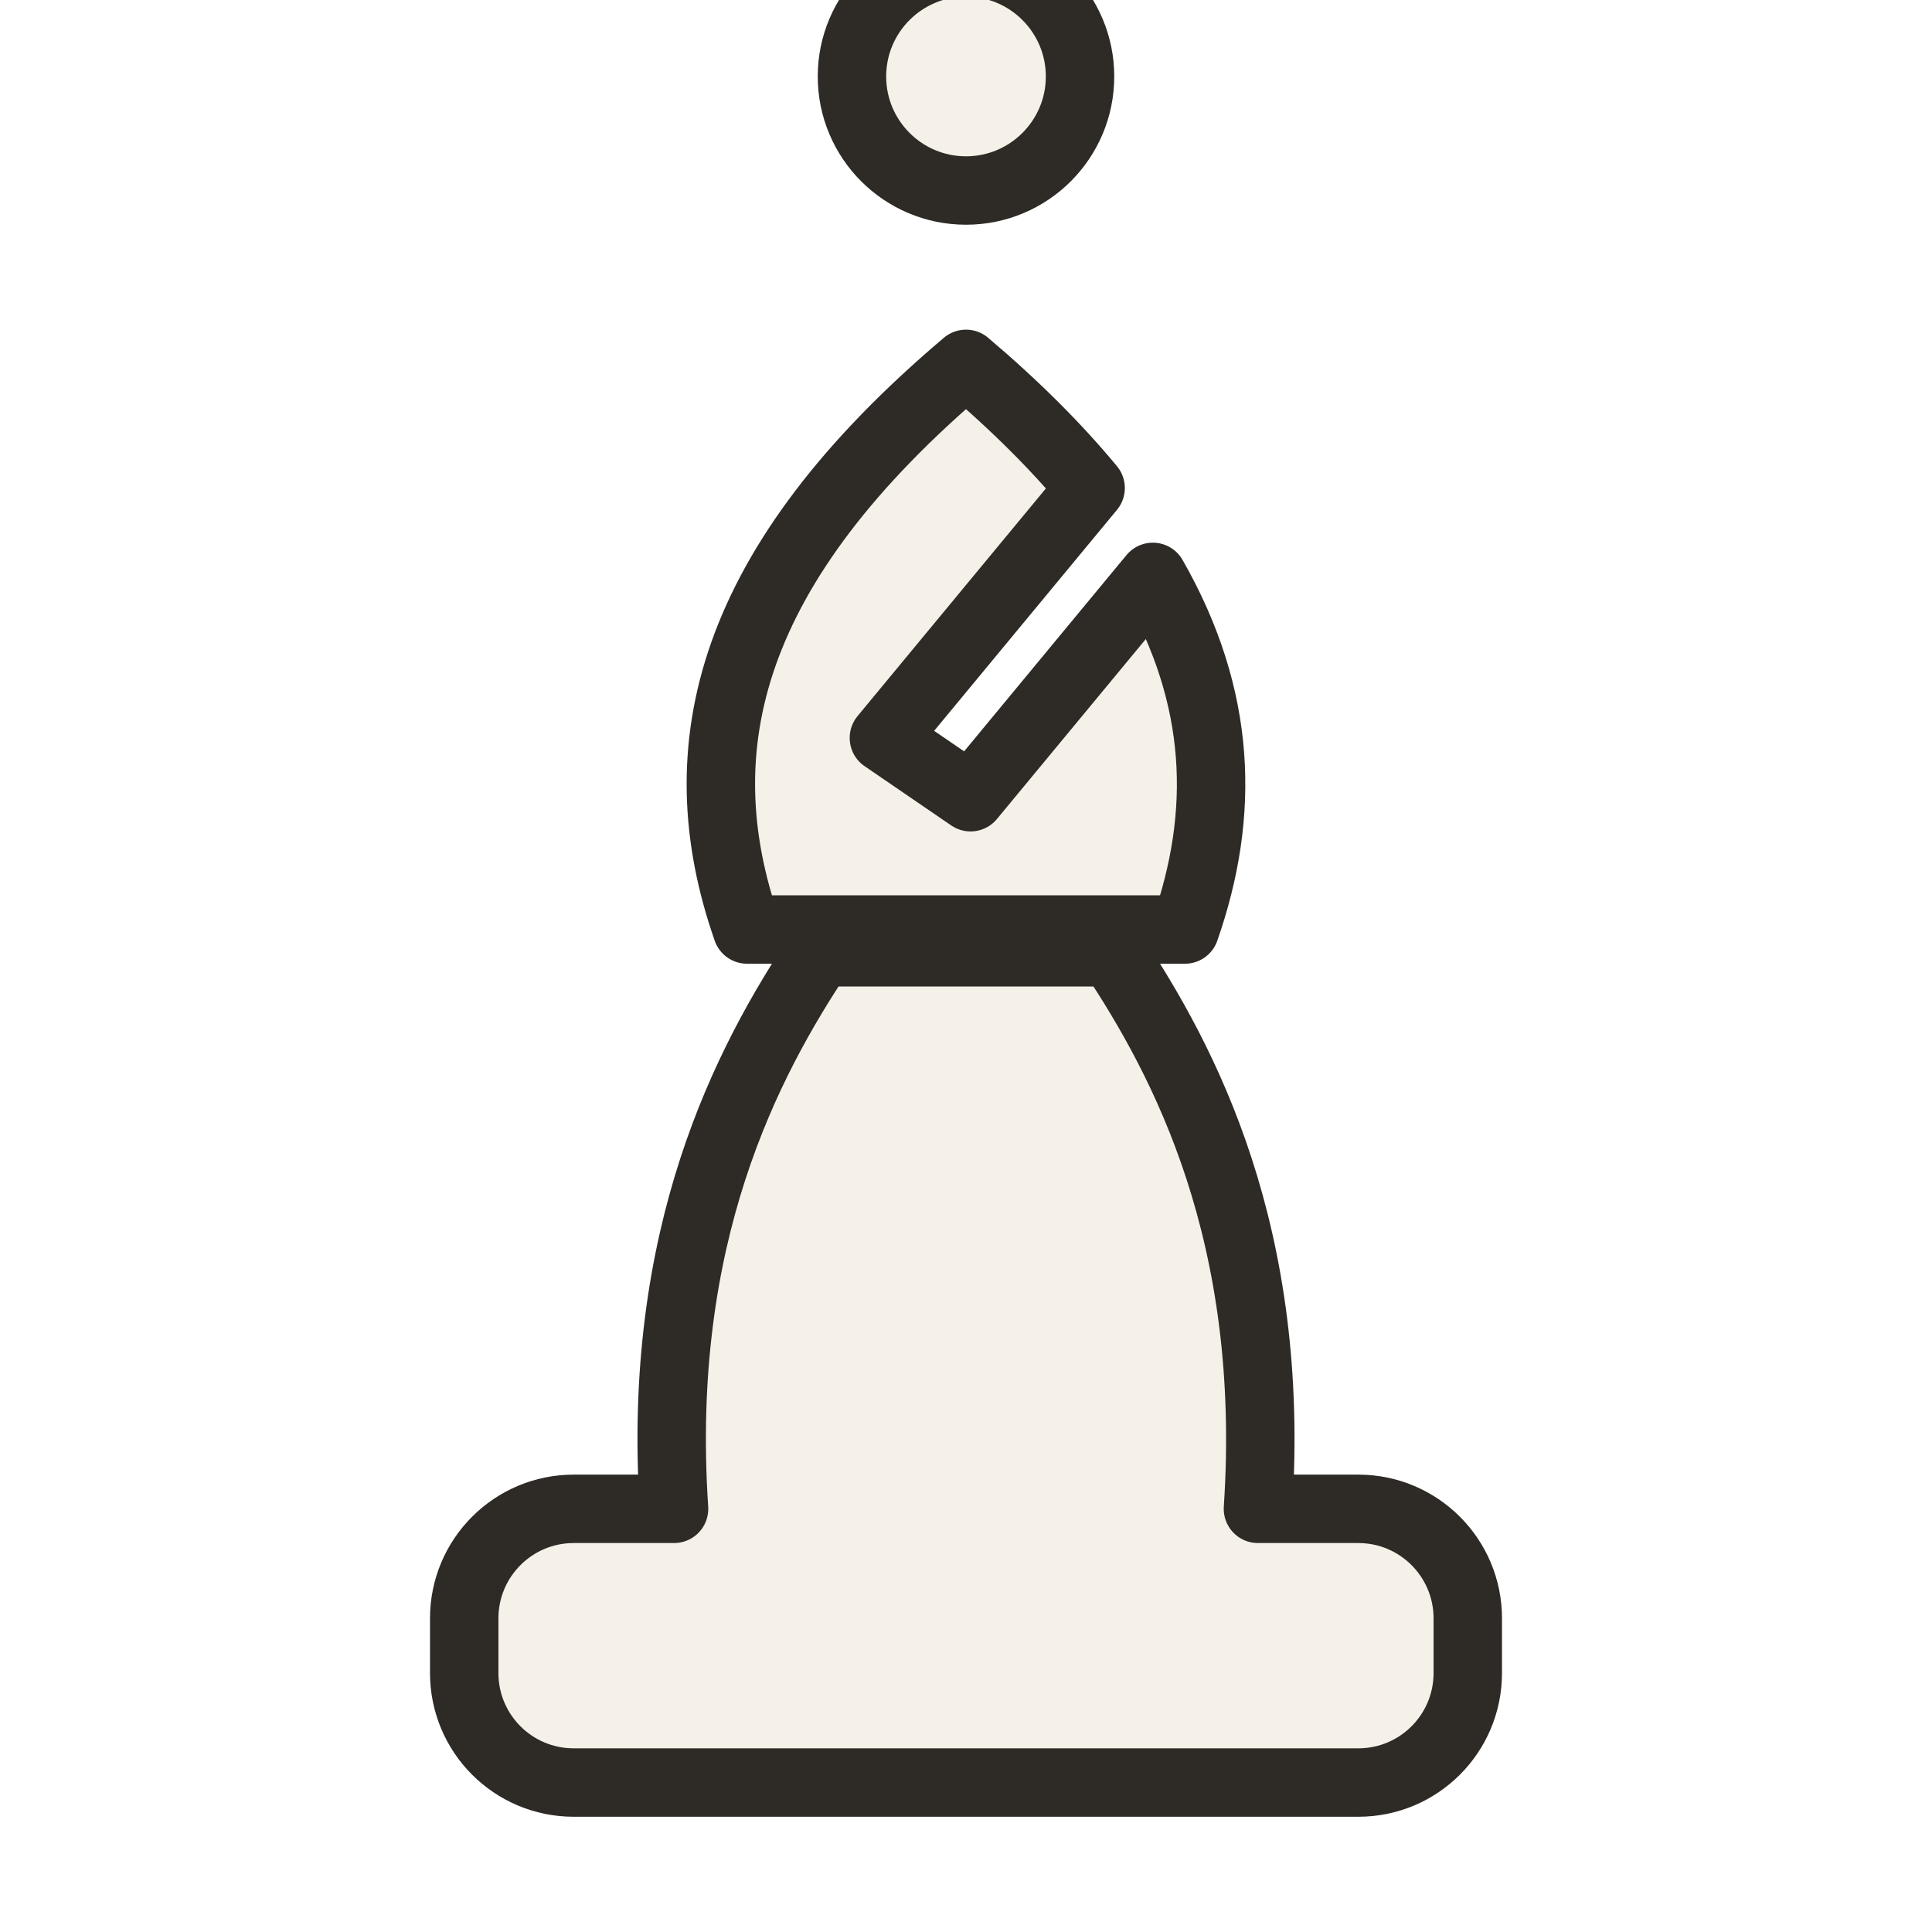
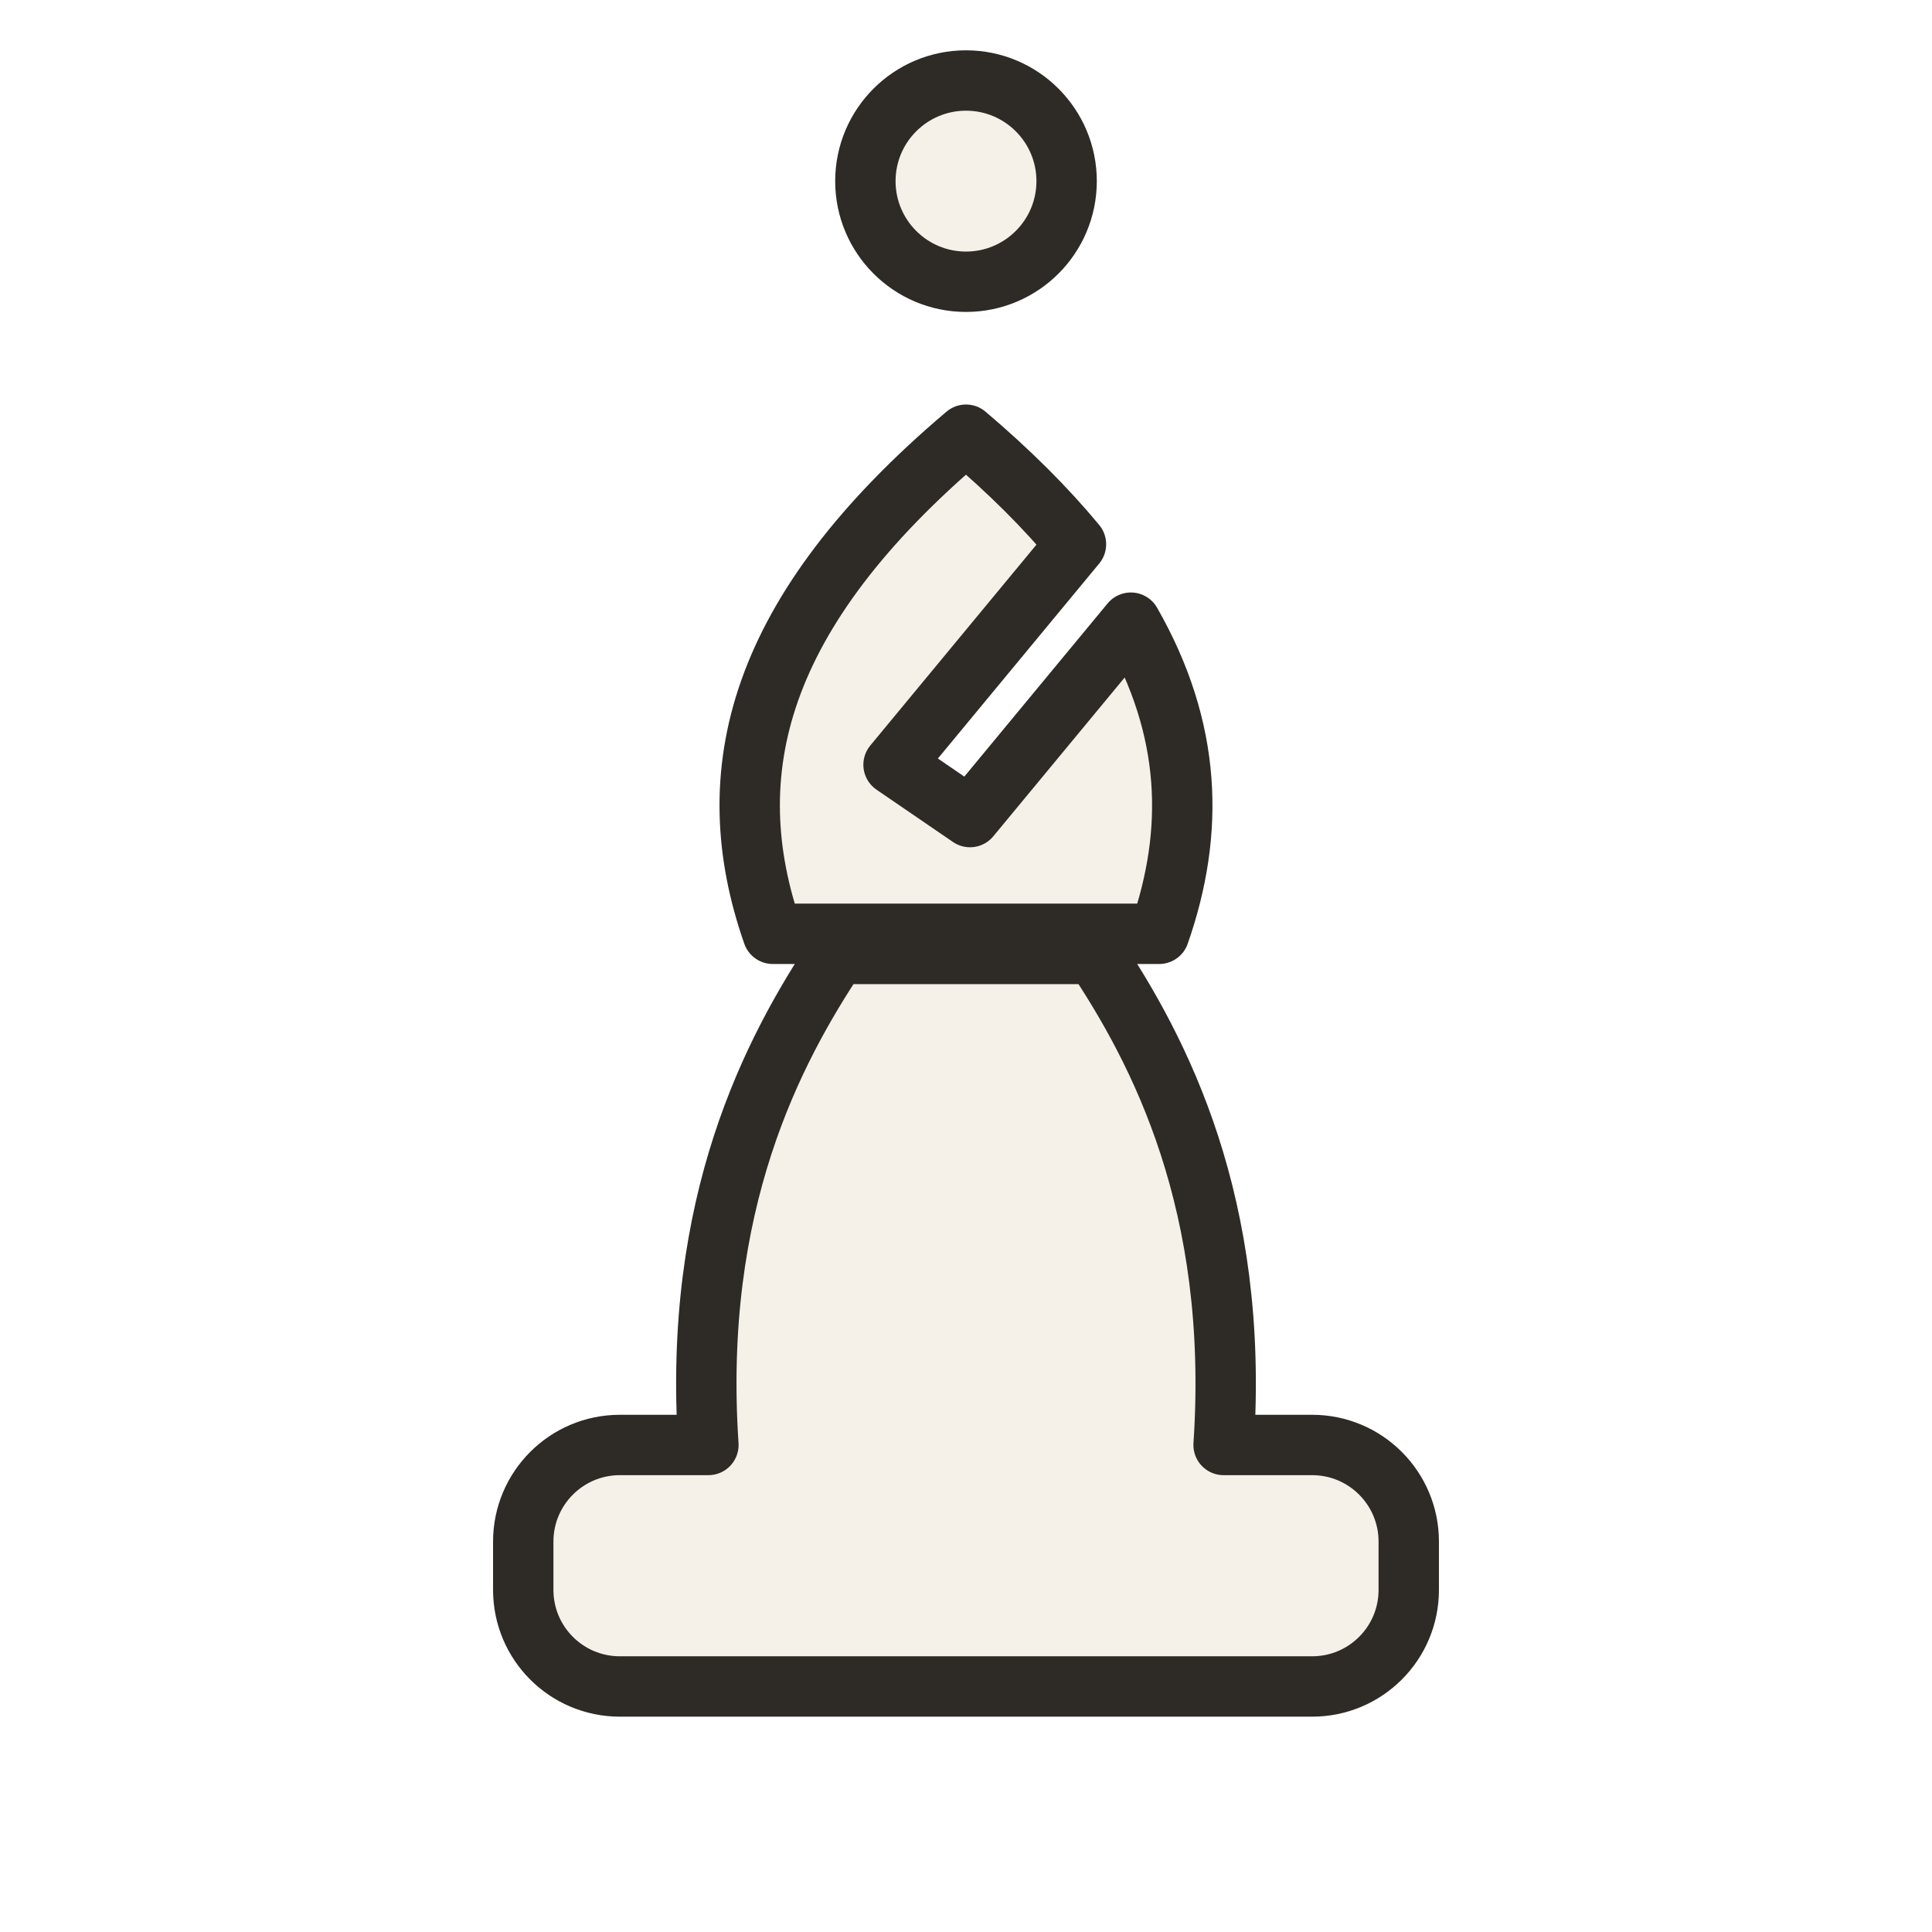
<svg xmlns="http://www.w3.org/2000/svg" viewBox="0 0 45 45" fill="none">
-   <g transform="translate(-3 -3) scale(2.125)">
+   <g transform="scale(1.875)">
    <path transform="translate(6.50 1.00)" fill-rule="evenodd" d="M 7.1 10.85 C 7.9 12.05 8.9 13.95 8.7 16.95 L 9.8 16.95 C 10.463 16.95 11 17.488 11 18.15 L 11 18.75 C 11 19.413 10.463 19.95 9.8 19.95 L 1.2 19.95 C 0.537 19.95 0 19.413 0 18.75 L 0 18.15 C 0 17.488 0.537 16.95 1.2 16.95 L 2.3 16.95 C 2.1 13.95 3.1 12.05 3.9 10.85 L 7.1 10.85 Z M 5.5 4.4 C 6.045 4.862 6.497 5.315 6.866 5.761 L 4.6 8.5 L 5.55 9.15 L 7.548 6.735 C 8.304 8.058 8.345 9.328 7.9 10.6 L 3.1 10.6 C 2.4 8.6 2.9 6.6 5.5 4.4 Z M 5.5 0 C 6.19 0 6.75 0.56 6.75 1.25 C 6.75 1.94 6.19 2.5 5.5 2.5 C 4.81 2.5 4.25 1.94 4.25 1.25 C 4.25 0.56 4.81 0 5.5 0 Z" fill="#F5F1E8" stroke="#2E2A26" stroke-width="0.75" stroke-linejoin="round" />
  </g>
</svg>
